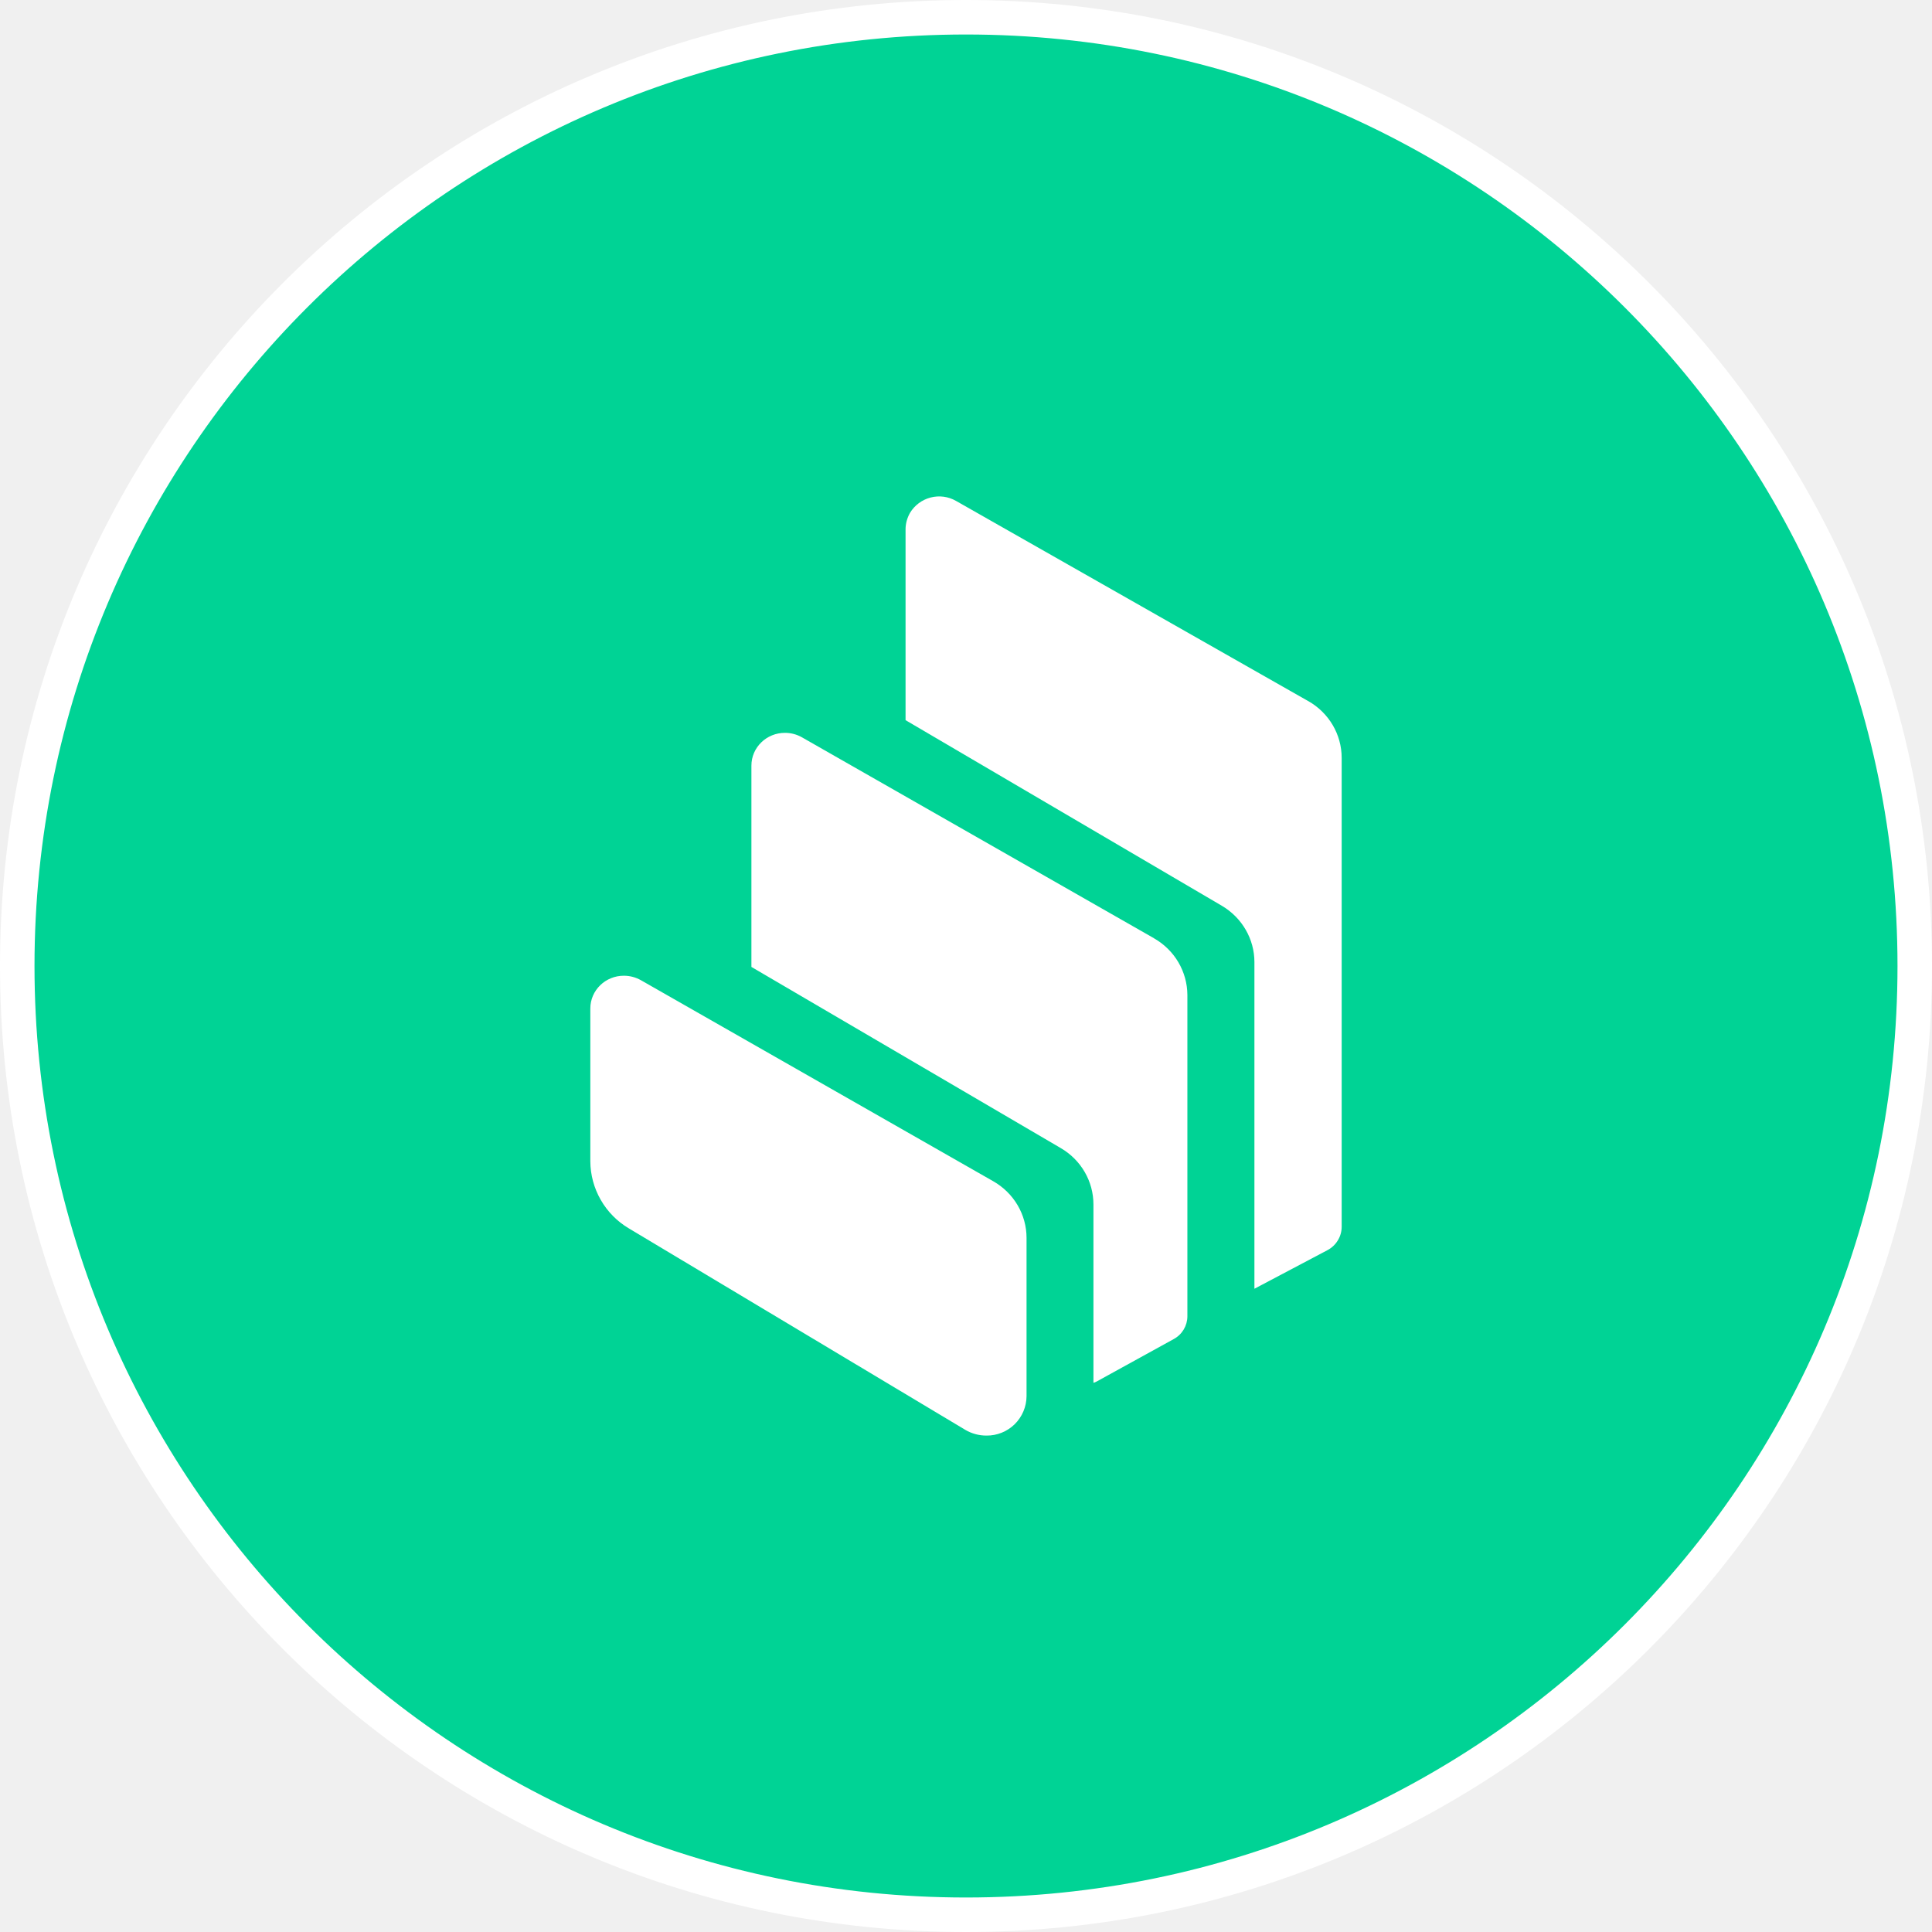
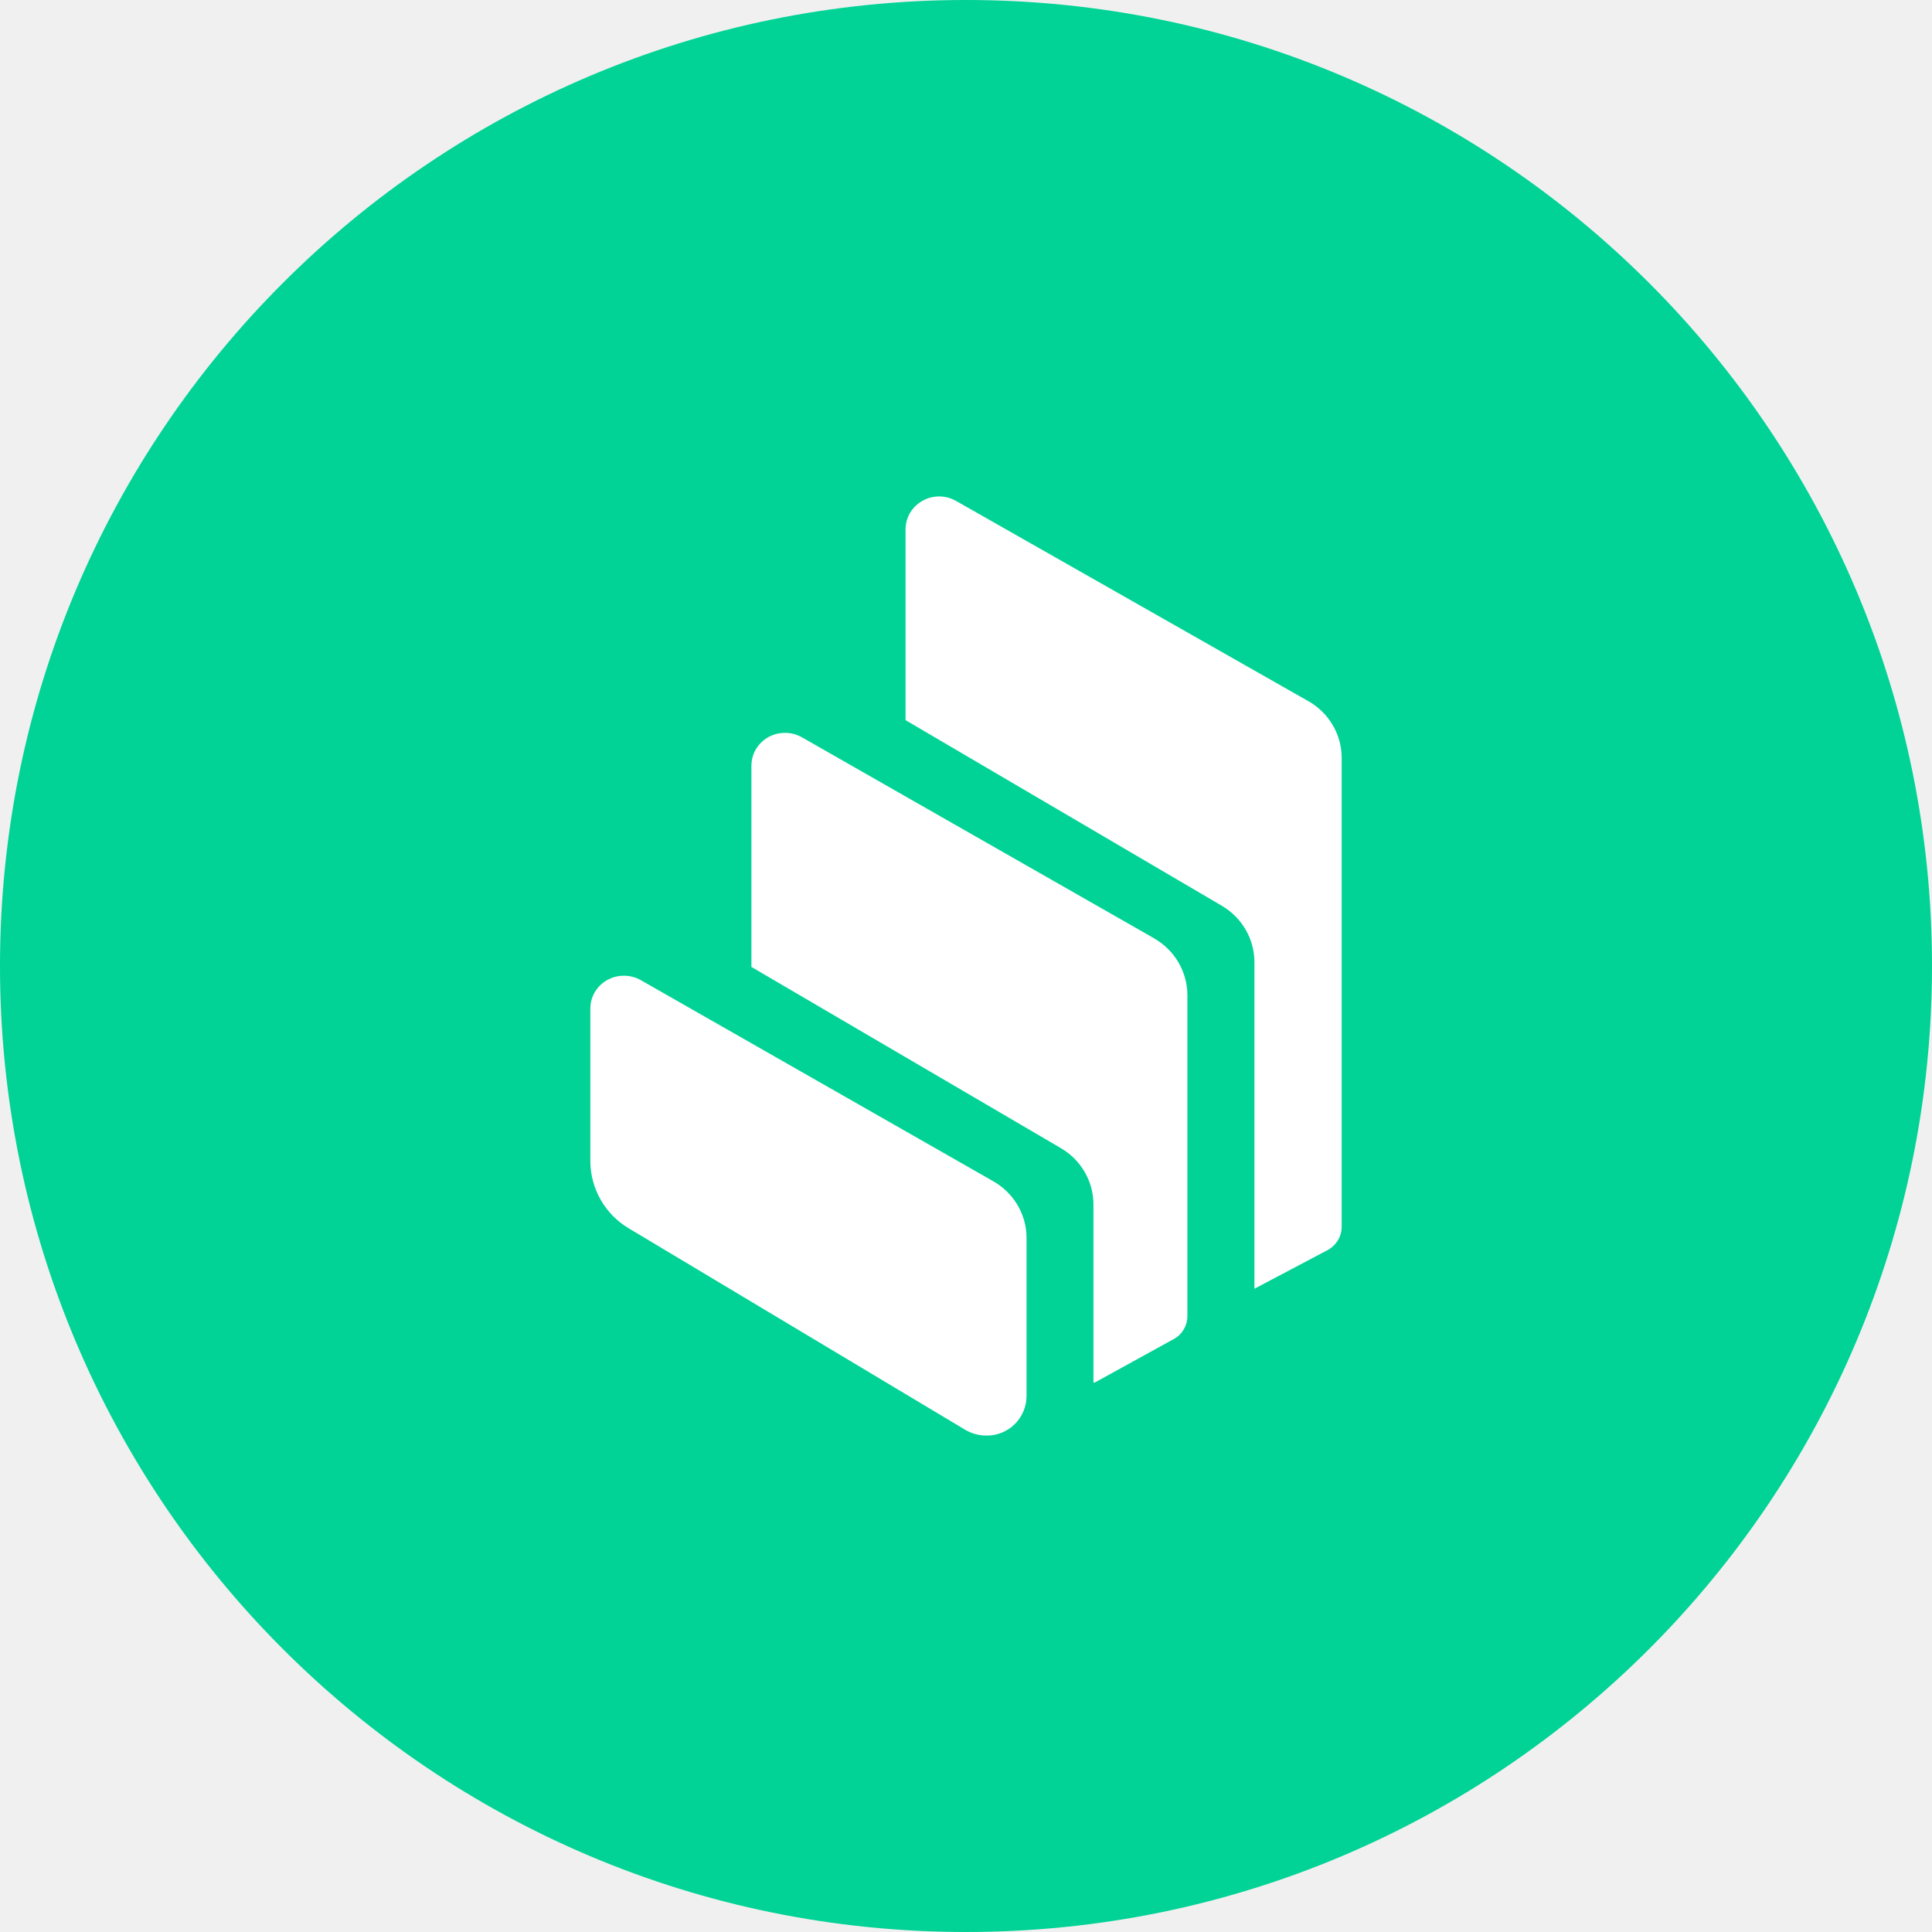
<svg xmlns="http://www.w3.org/2000/svg" width="56" height="56" viewBox="0 0 56 56" fill="none">
-   <rect x="0.5" y="0.5" width="55" height="55" rx="27.5" fill="#00D395" />
-   <rect x="0.5" y="0.5" width="55" height="55" rx="27.5" stroke="white" />
+   <rect width="56" height="56" rx="28" fill="#00D395" />
  <path fill-rule="evenodd" clip-rule="evenodd" d="M18.227 35.605C17.889 35.405 17.608 35.12 17.413 34.779C17.217 34.438 17.113 34.053 17.111 33.66V29.232C17.111 28.705 17.549 28.279 18.086 28.282C18.257 28.282 18.426 28.327 18.576 28.411L28.788 34.238C29.386 34.578 29.755 35.204 29.755 35.881V40.468C29.754 40.62 29.723 40.77 29.664 40.909C29.605 41.049 29.519 41.175 29.411 41.282C29.302 41.388 29.174 41.472 29.034 41.528C28.893 41.585 28.743 41.613 28.591 41.611C28.375 41.611 28.164 41.554 27.978 41.444L18.227 35.605ZM33.45 27.198C34.049 27.538 34.414 28.166 34.417 28.841V38.151C34.417 38.426 34.267 38.681 34.02 38.814L31.785 40.045C31.757 40.061 31.726 40.073 31.694 40.081V34.912C31.694 34.242 31.336 33.621 30.747 33.278L21.78 28.027V22.192C21.78 21.665 22.218 21.239 22.756 21.242C22.927 21.242 23.095 21.287 23.244 21.371L33.453 27.198H33.45ZM37.922 20.322C38.52 20.662 38.889 21.288 38.889 21.967V35.565C38.888 35.703 38.849 35.838 38.776 35.956C38.704 36.074 38.602 36.17 38.48 36.235L36.36 37.355V27.887C36.36 27.219 36.001 26.599 35.417 26.255L26.248 20.874V15.341C26.248 15.173 26.296 15.008 26.379 14.862C26.513 14.643 26.726 14.485 26.974 14.421C27.223 14.356 27.486 14.391 27.709 14.518L37.922 20.323V20.322Z" fill="white" />
</svg>
